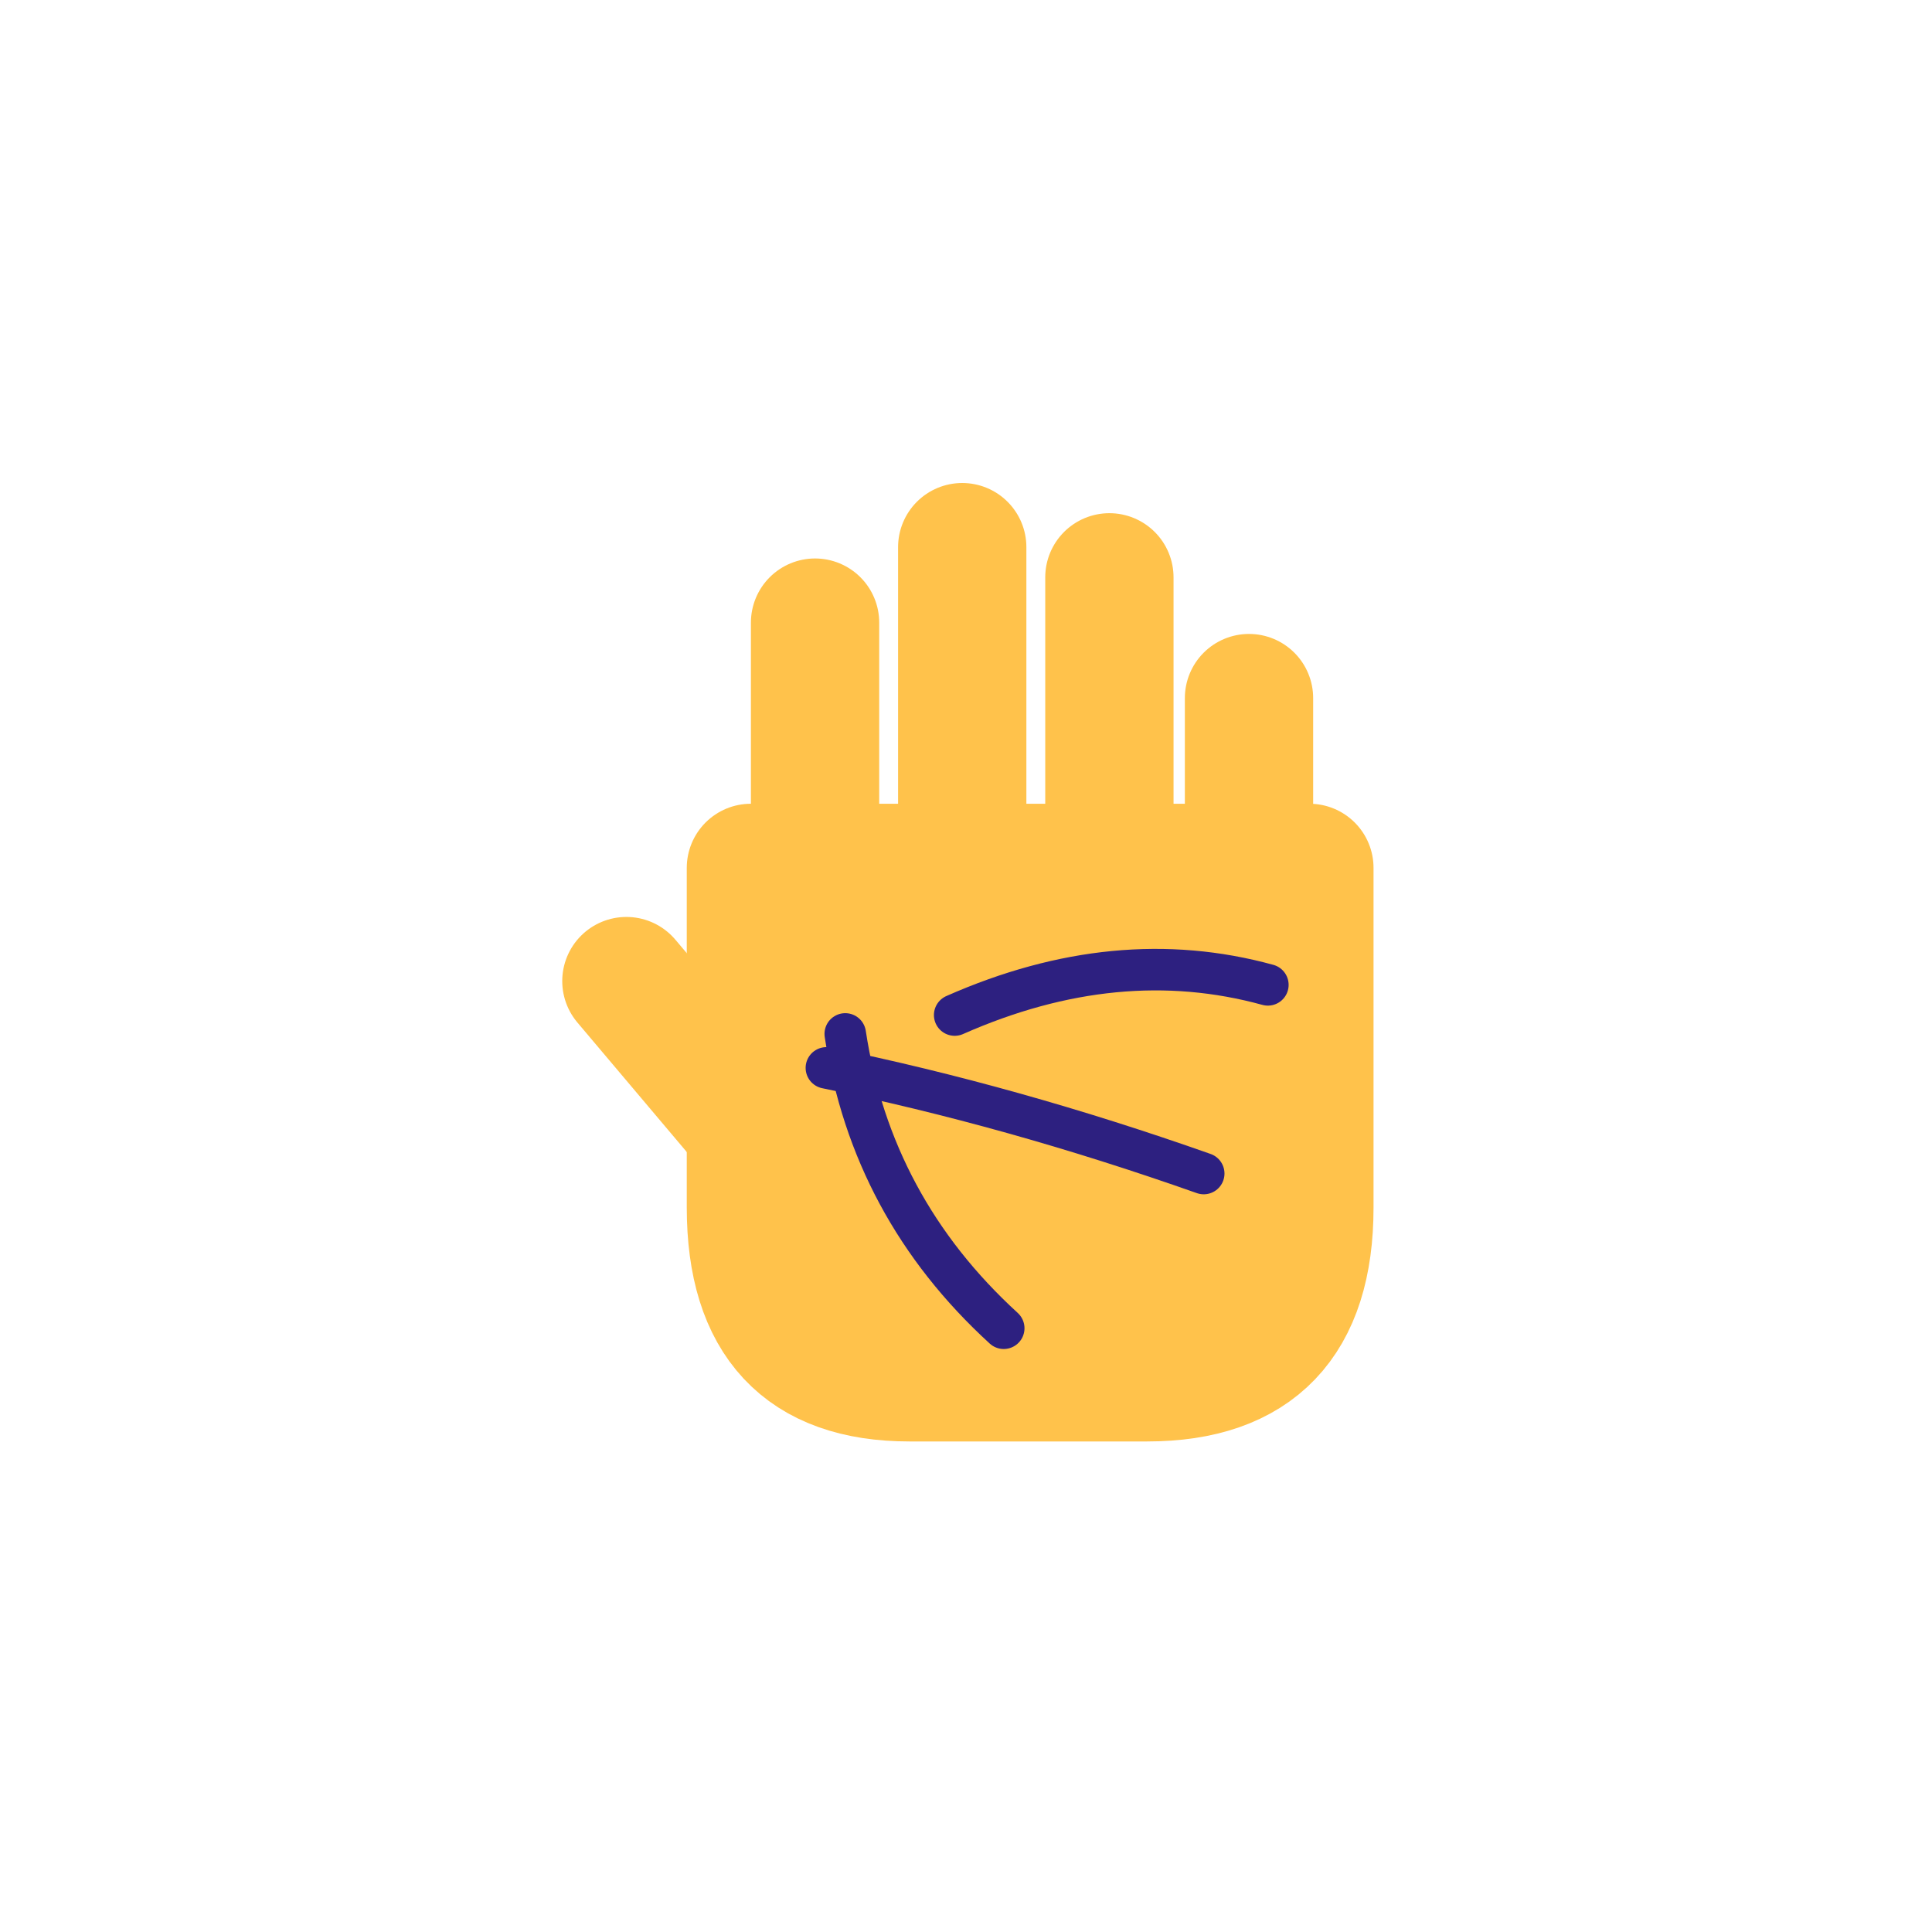
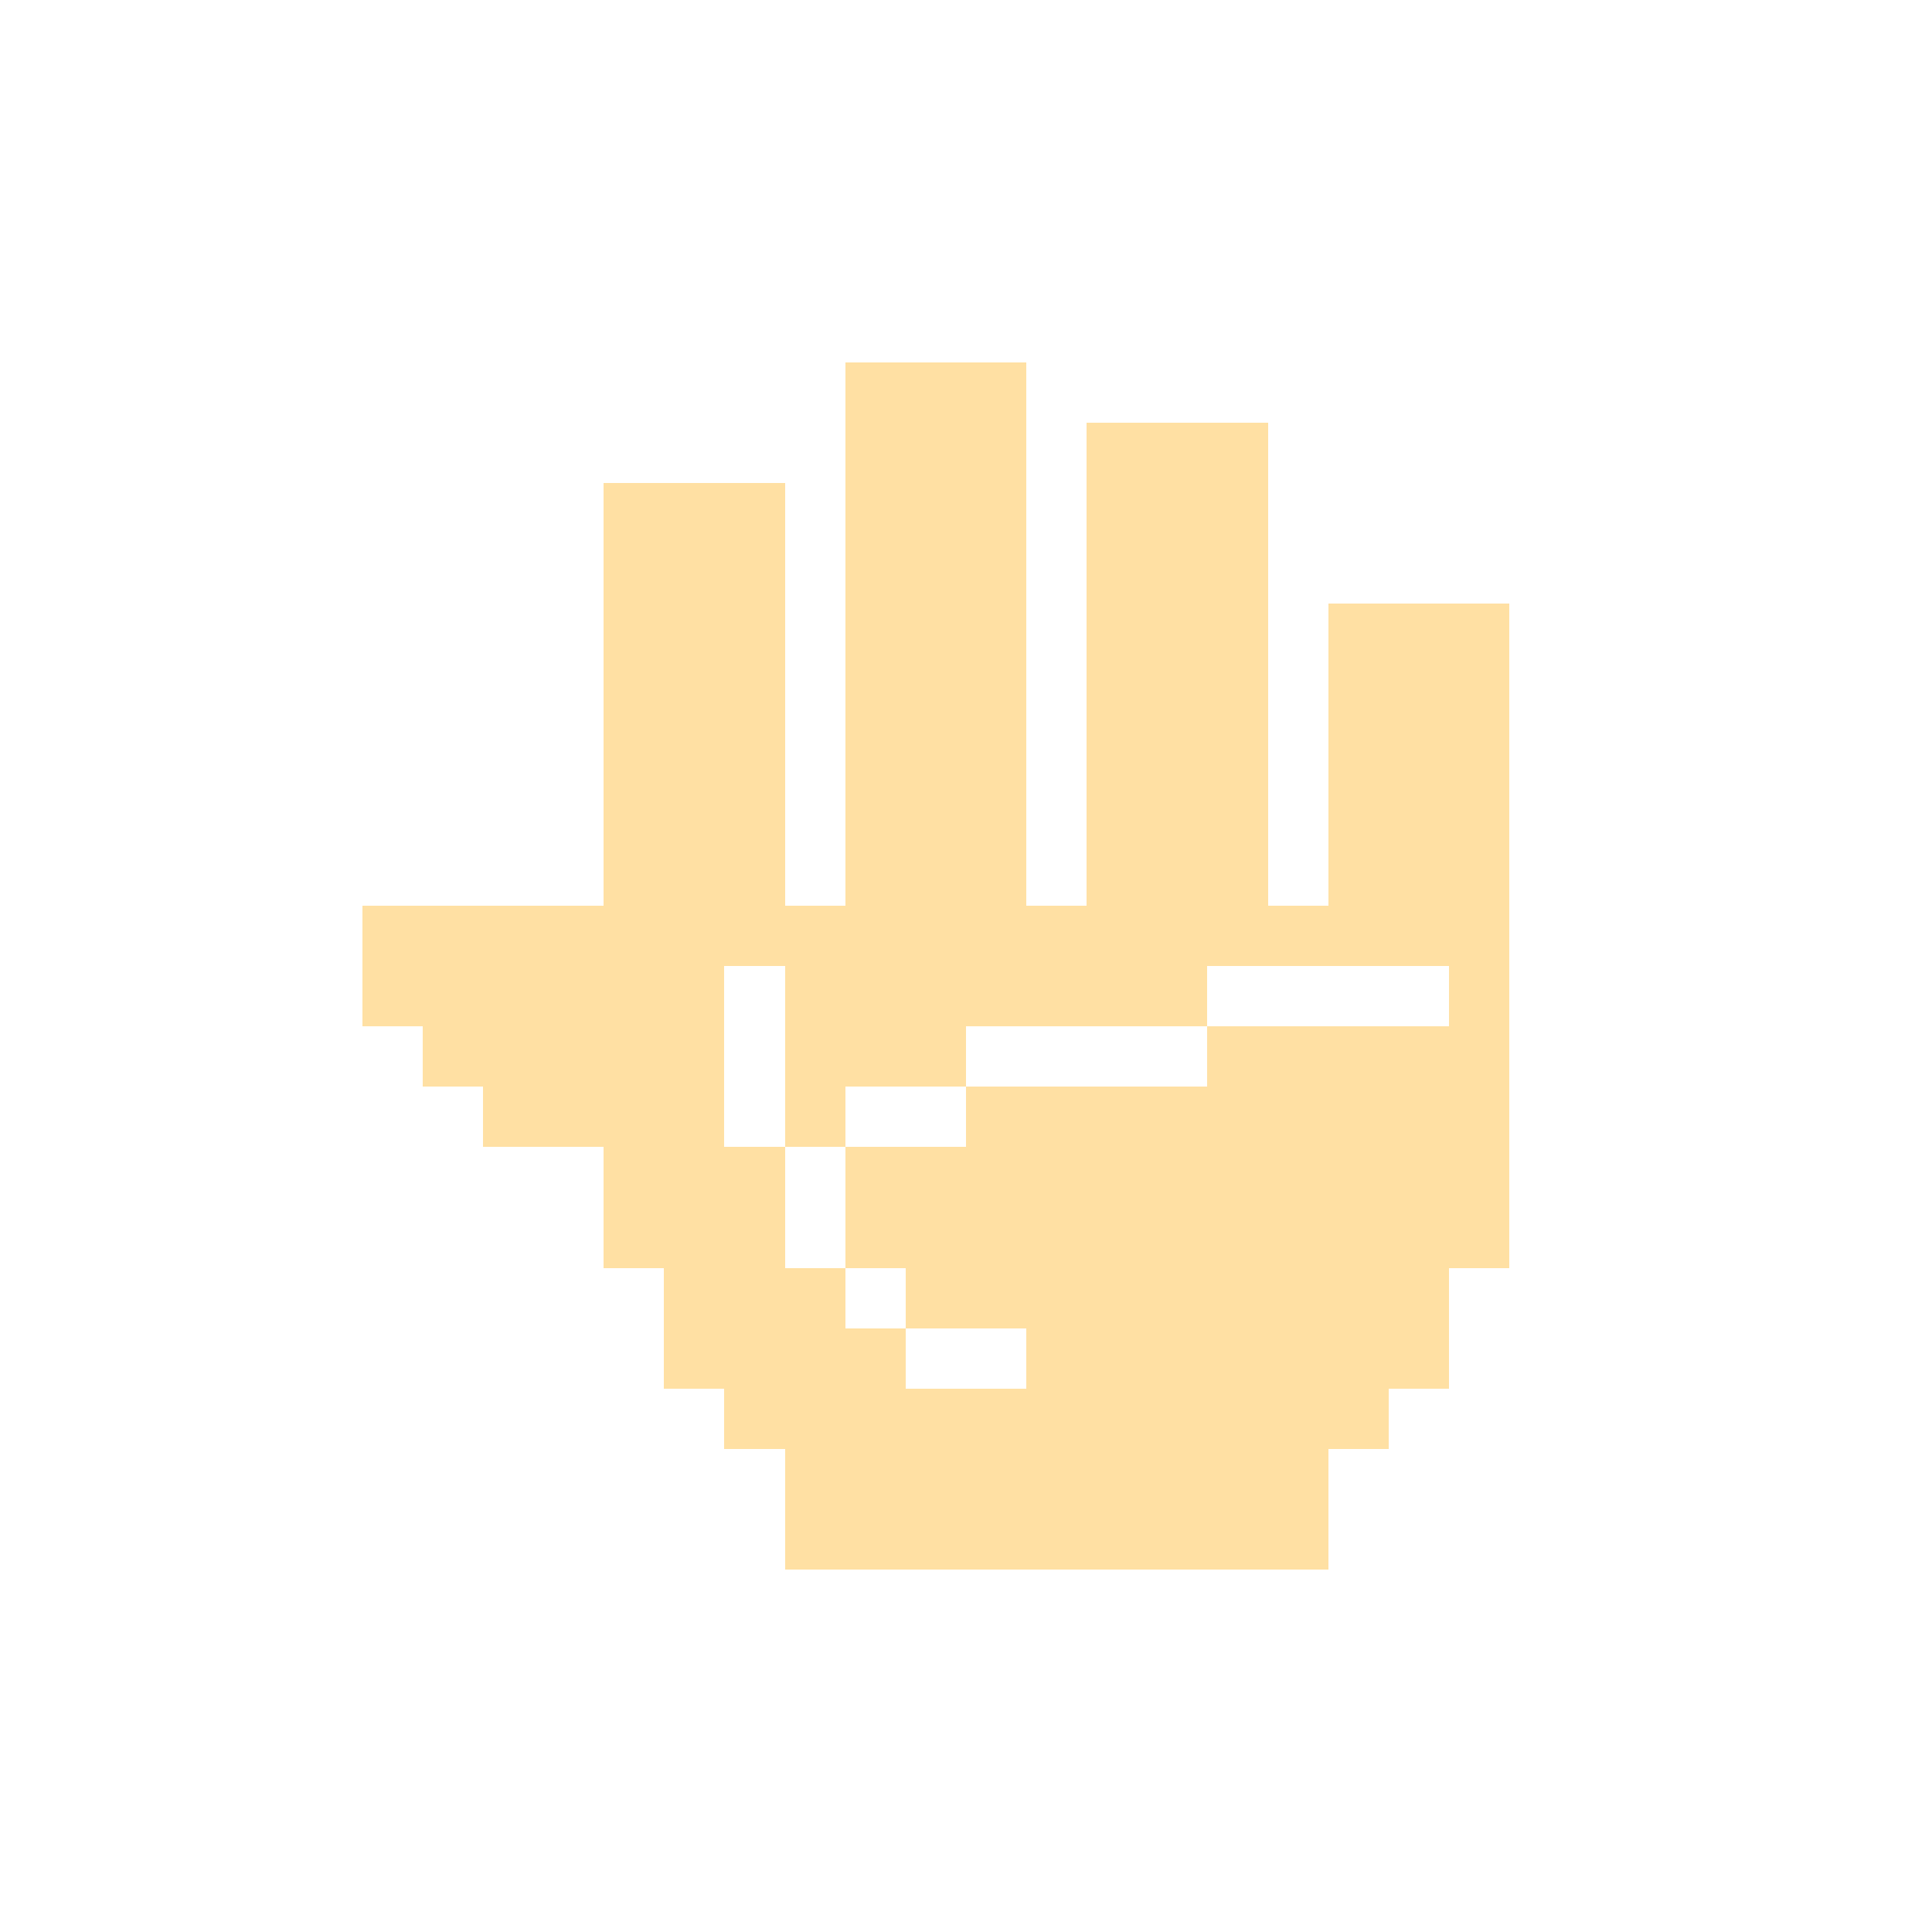
- <svg xmlns="http://www.w3.org/2000/svg" viewBox="0 0 1024 1024" role="img" aria-labelledby="title">
-   <g>
-     <g transform="translate(36 0)" fill="#FFC24B" stroke="#FFC24B" stroke-width="68" stroke-linecap="round" stroke-linejoin="round">
-       <path d="M396 480V330M474 470V290M552 470V306M626 490V370M372 610L296 520" fill="none" />
-       <path d="M362 460H658V640Q658 730 572 730H446Q362 730 362 640Z" />
-       <g fill="none" stroke="#2D2080" stroke-width="22">
-         <path d="M636 522Q556 500 470 538" />
-         <path d="M402 566Q500 586 602 622" />
-         <path d="M412 548Q426 640 496 704" />
-       </g>
-     </g>
-   </g>
+ <svg xmlns="http://www.w3.org/2000/svg" viewBox="0 0 1024 1024" shape-rendering="crispEdges">
+   <path fill="#FFE0A3" d="M448 192h96v288h-96zM576 224h96v256h-96zM320 256h96v224h-96zM704 320h96v160h-96zM192 480h608v32h-608zM192 512h192v32h-192zM416 512h224v32h-224zM768 512h32v32h-32zM224 544h160v32h-160zM416 544h96v32h-96zM640 544h160v32h-160zM256 576h128v32h-128zM416 576h32v32h-32zM512 576h288v32h-288zM320 608h96v64h-96zM448 608h352v64h-352zM352 672h96v32h-96zM480 672h288v32h-288zM352 704h128v32h-128zM544 704h224v32h-224zM384 736h352v32h-352zM416 768h288v64h-288z" />
</svg>
